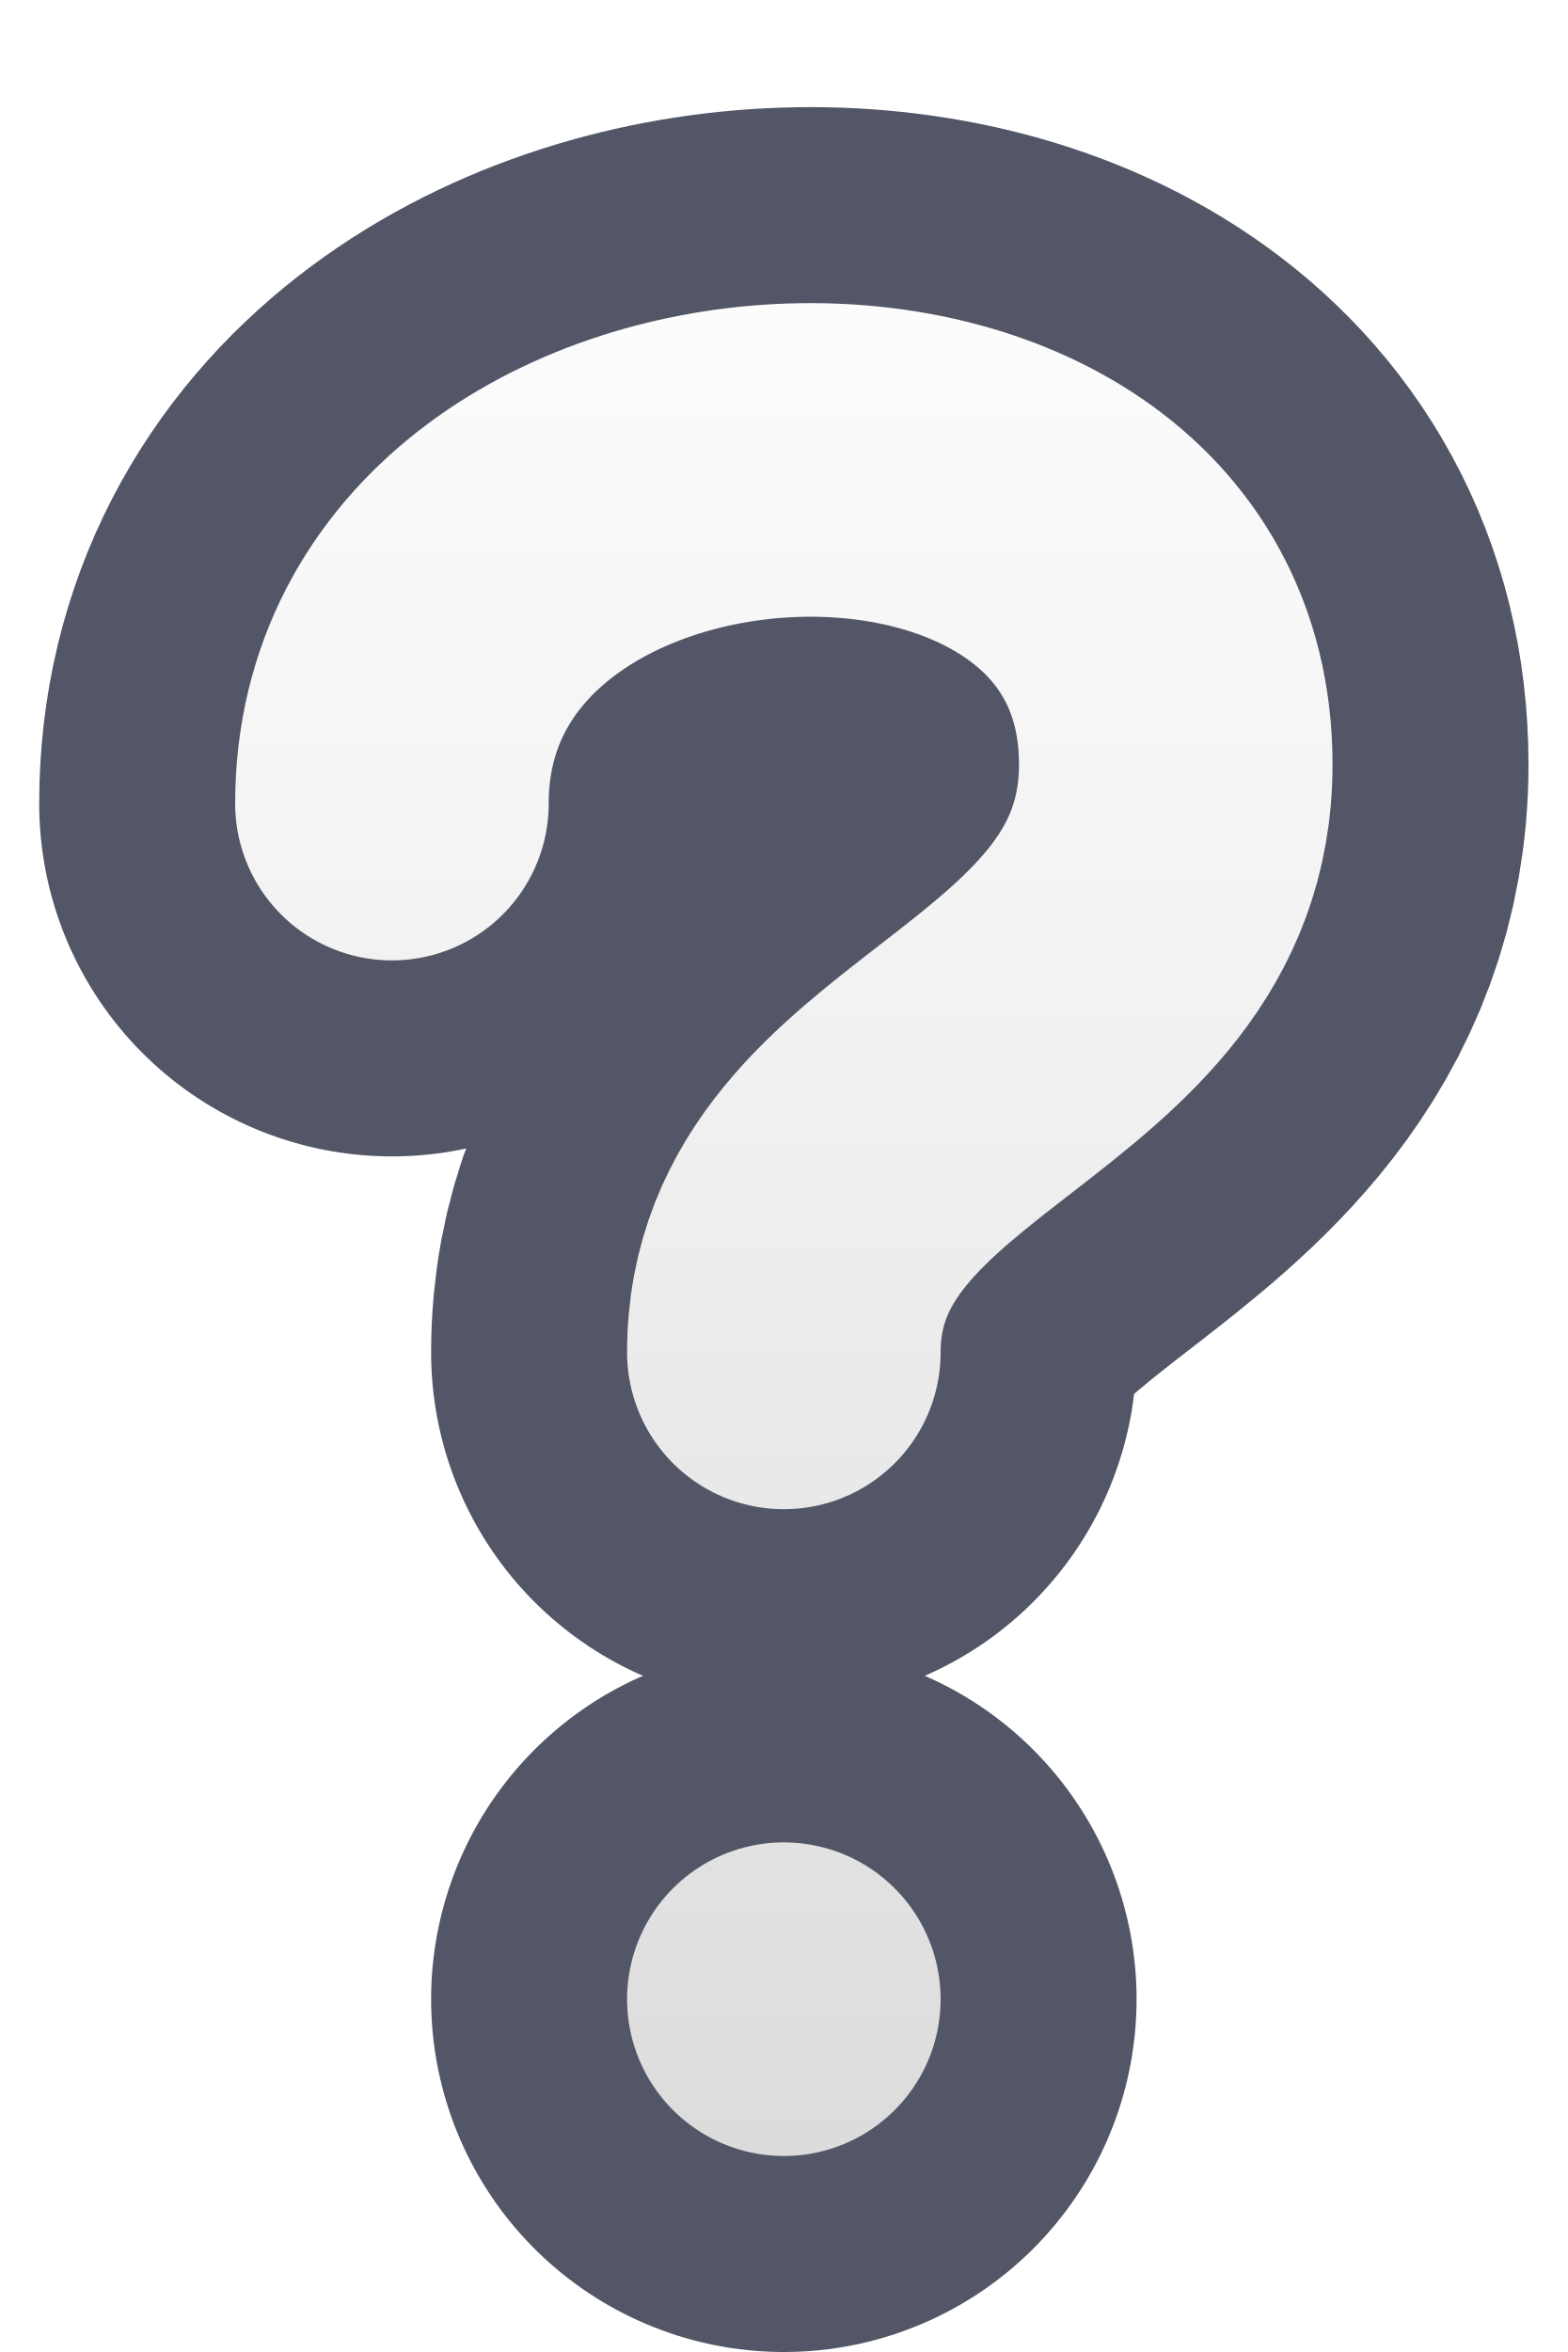
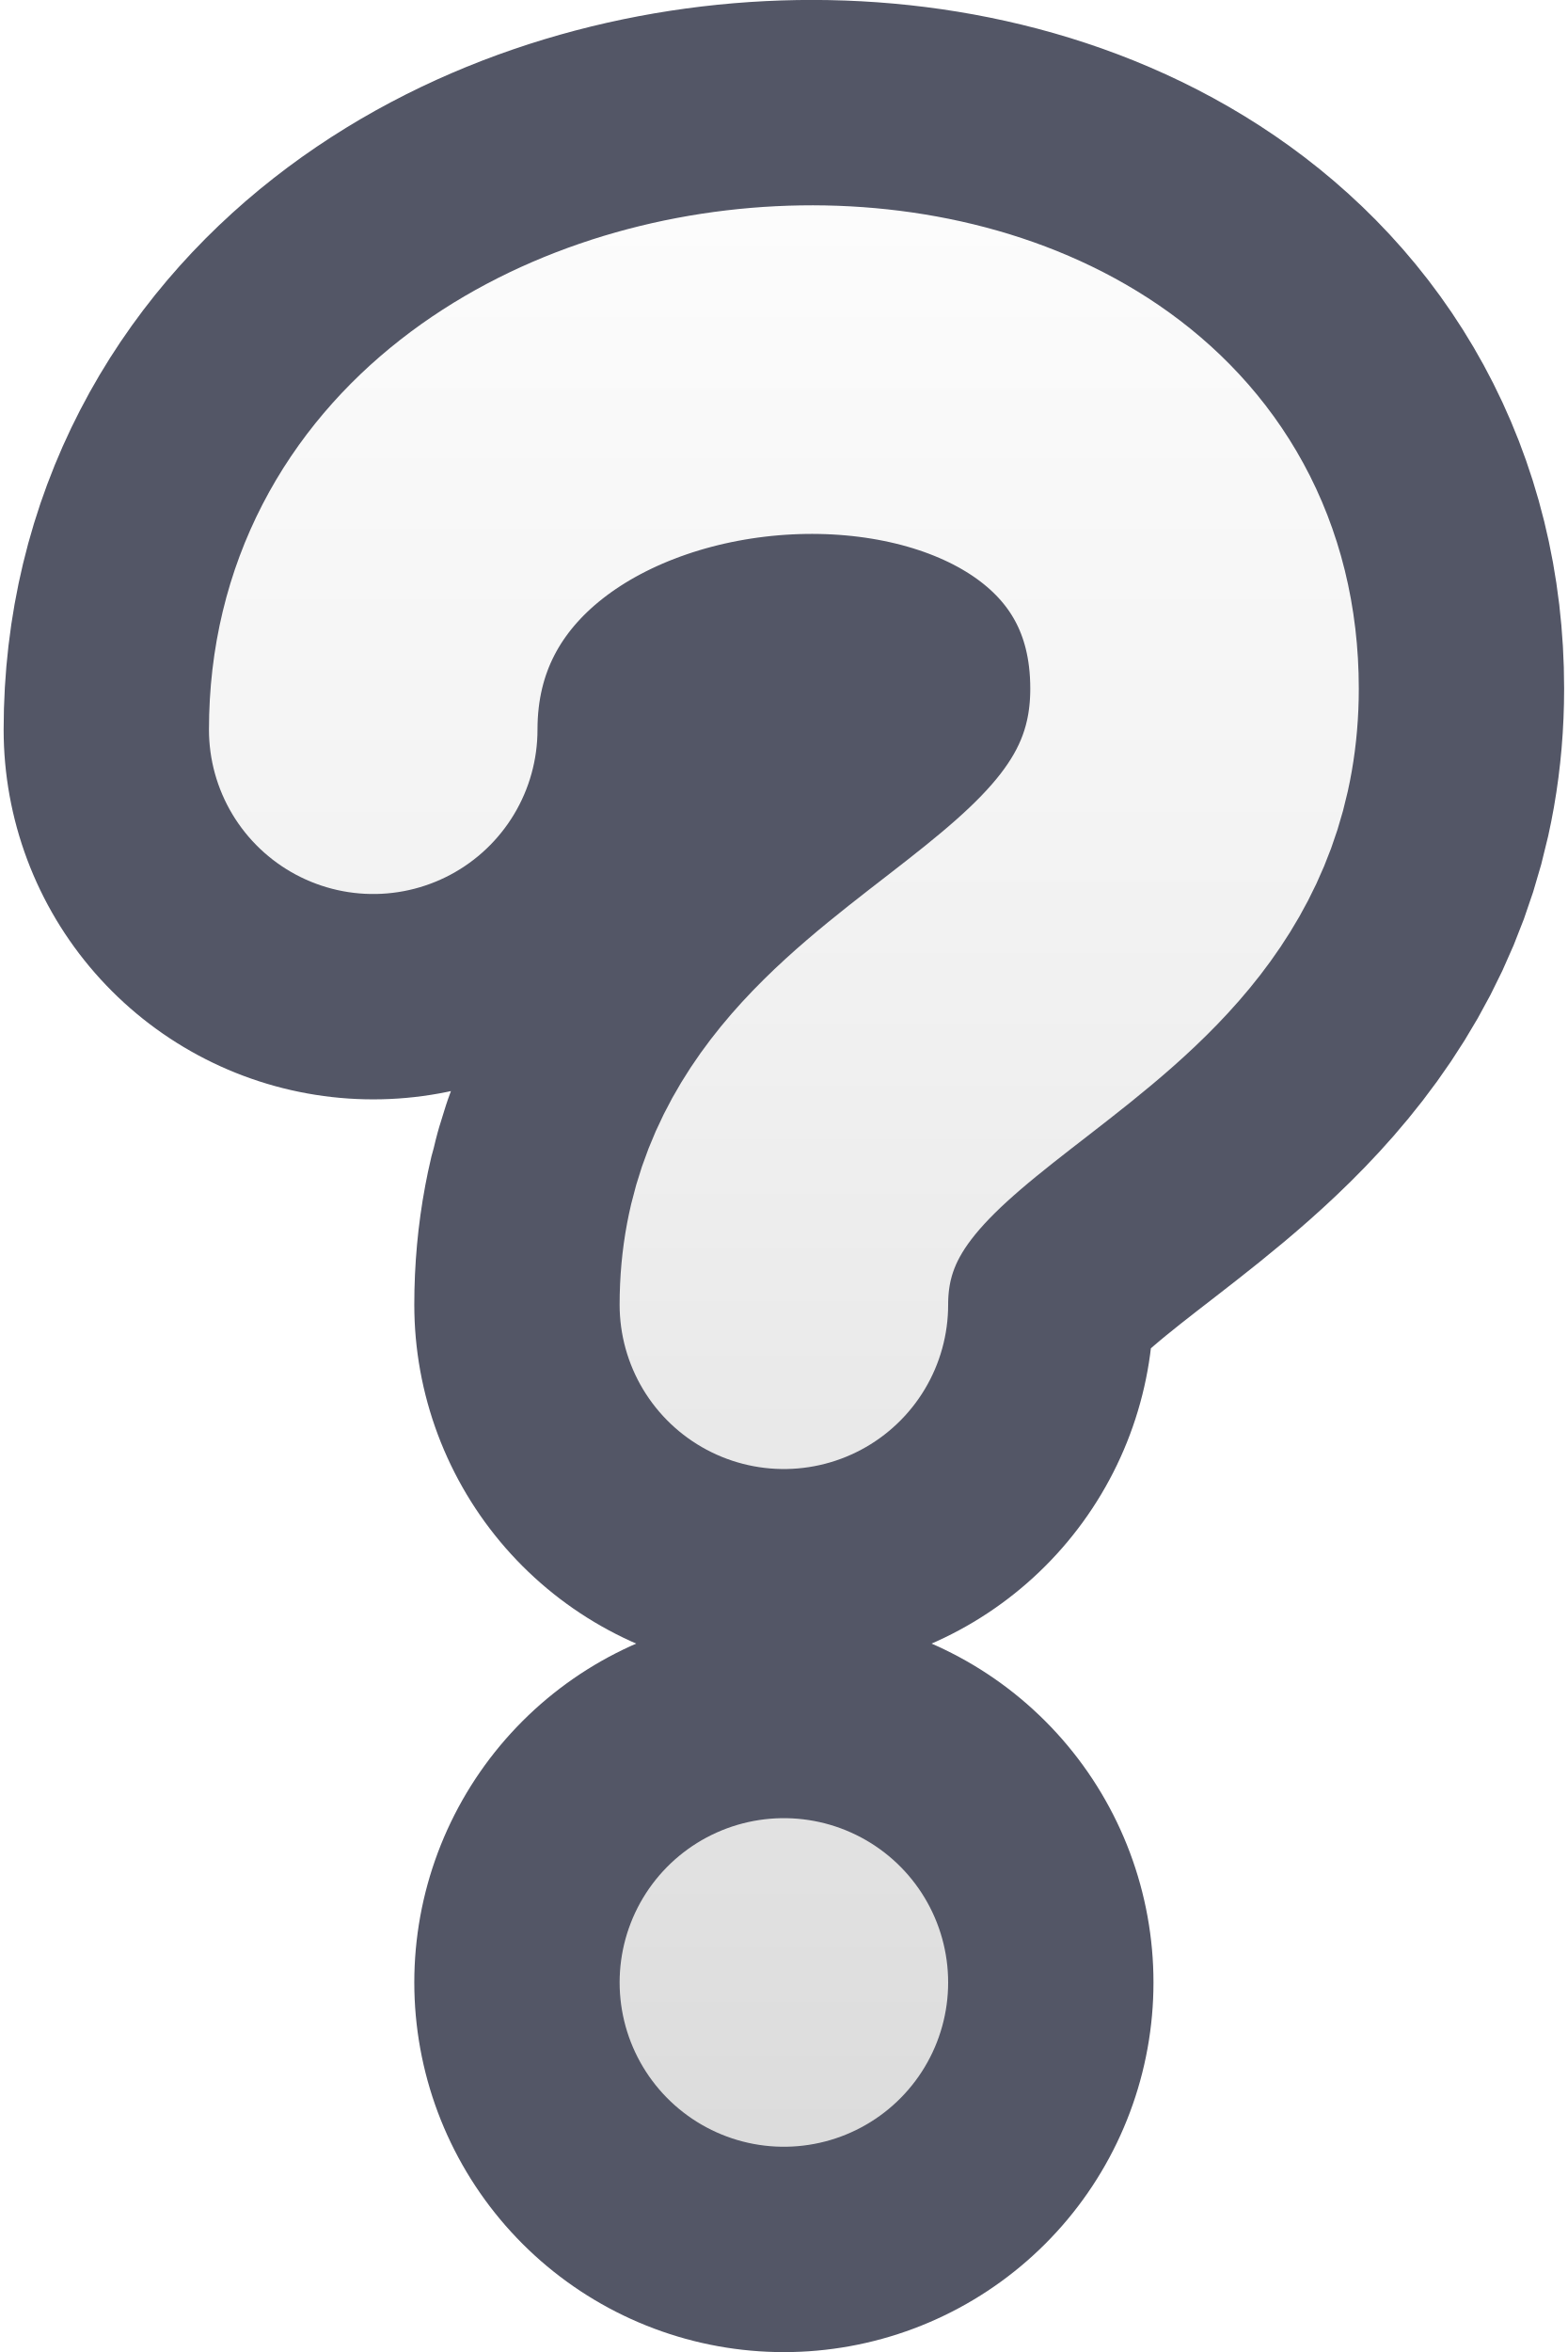
<svg xmlns="http://www.w3.org/2000/svg" width="8" height="12" viewBox="0 0 8 12" fill="none">
  <defs>
    <linearGradient id="help-fill" gradientUnits="userSpaceOnUse" x1="0" y1="0.547" x2="0" y2="12.0">
      <stop offset="0" stop-color="#ffffff" />
      <stop offset="0.45" stop-color="#f0f0f0" />
      <stop offset="1" stop-color="#d8d8d8" />
    </linearGradient>
  </defs>
-   <path d="M2 4.1C2 1.9 6 1.7 6 3.9 6 5.4 4 5.5 4 6.9" stroke="#535666" stroke-width="3.6" stroke-linecap="round" stroke-linejoin="round" />
-   <path d="M2 4.1C2 1.9 6 1.7 6 3.9 6 5.4 4 5.5 4 6.9" stroke="url(#help-fill)" stroke-width="1.6" stroke-linecap="round" stroke-linejoin="round" />
-   <path d="M4 10.2v0" stroke="#535666" stroke-width="3.6" stroke-linecap="round" stroke-linejoin="round" />
-   <path d="M4 10.2v0" stroke="url(#help-fill)" stroke-width="1.6" stroke-linecap="round" stroke-linejoin="round" />
+   <g transform="matrix(1.0478 0 0 1.0478 -0.191 -0.573)">
+     <path d="M2 4.1C2 1.9 6 1.7 6 3.9 6 5.4 4 5.5 4 6.9" stroke="#535666" stroke-width="3.6" stroke-linecap="round" stroke-linejoin="round" />
+     <path d="M2 4.1C2 1.9 6 1.7 6 3.9 6 5.4 4 5.5 4 6.9" stroke="url(#help-fill)" stroke-width="1.6" stroke-linecap="round" stroke-linejoin="round" />
+     <path d="M4 10.2v0" stroke="#535666" stroke-width="3.6" stroke-linecap="round" stroke-linejoin="round" />
+     <path d="M4 10.2v0" stroke="url(#help-fill)" stroke-width="1.6" stroke-linecap="round" stroke-linejoin="round" />
+   </g>
</svg>
